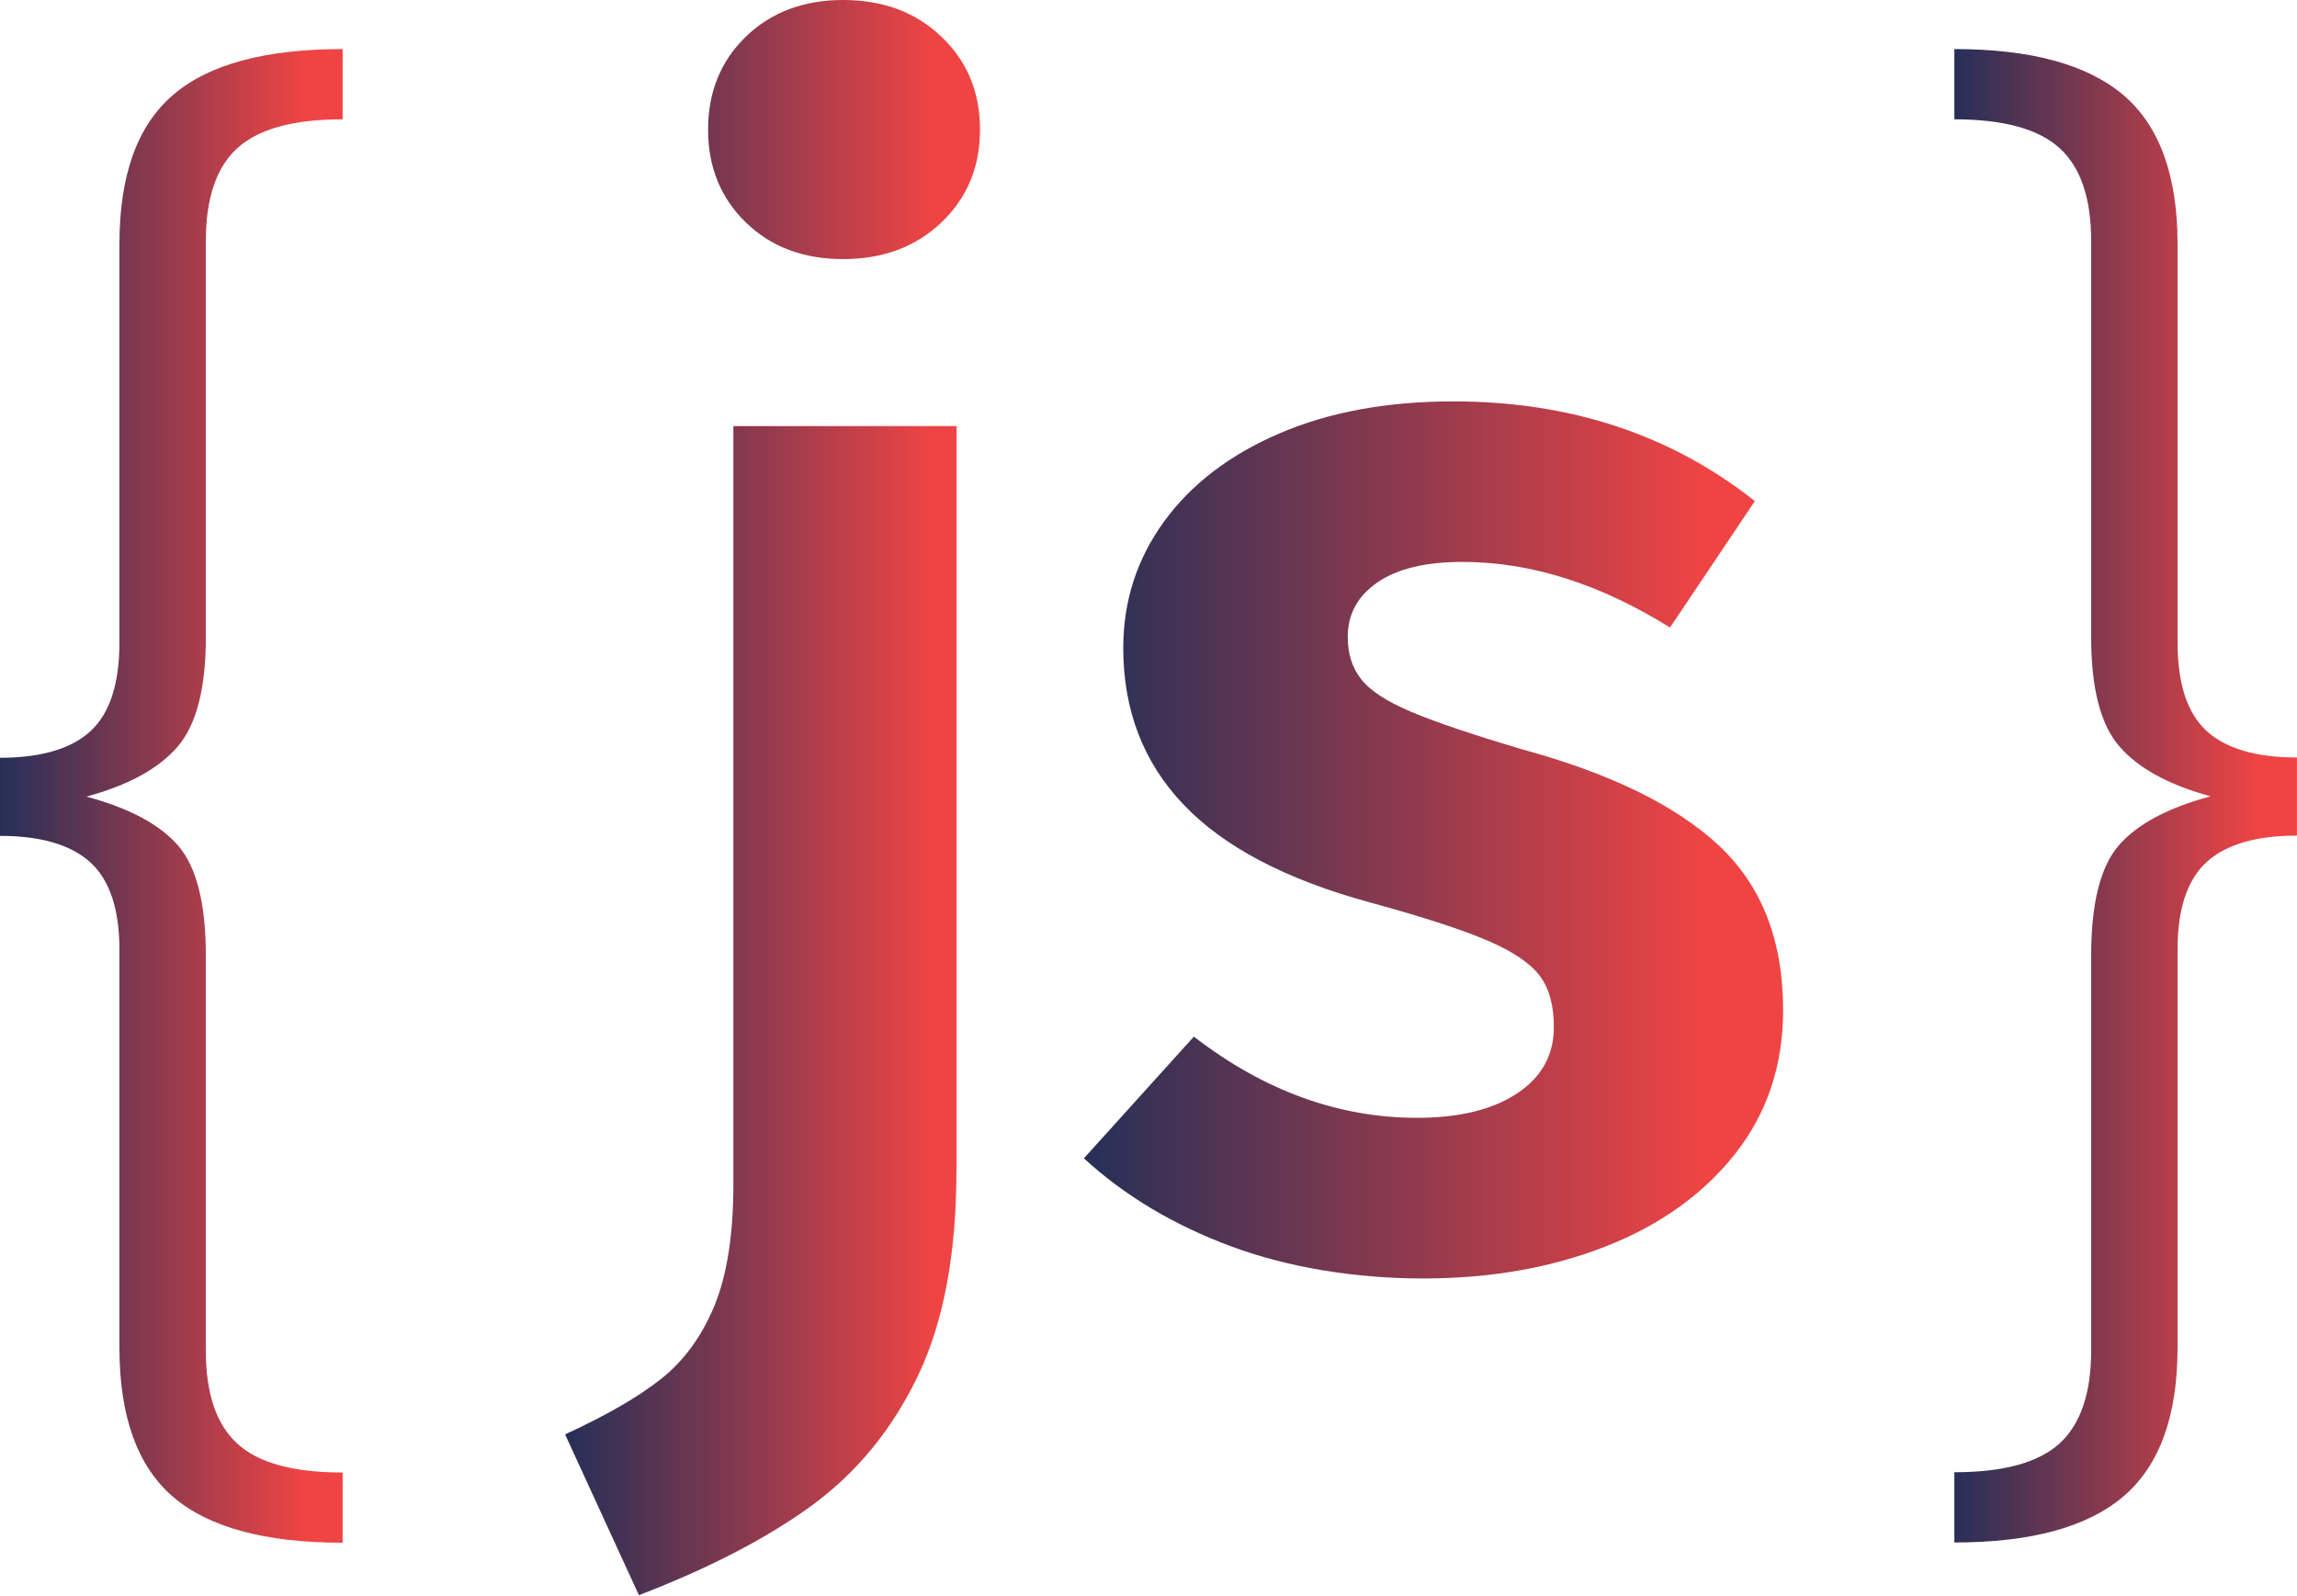
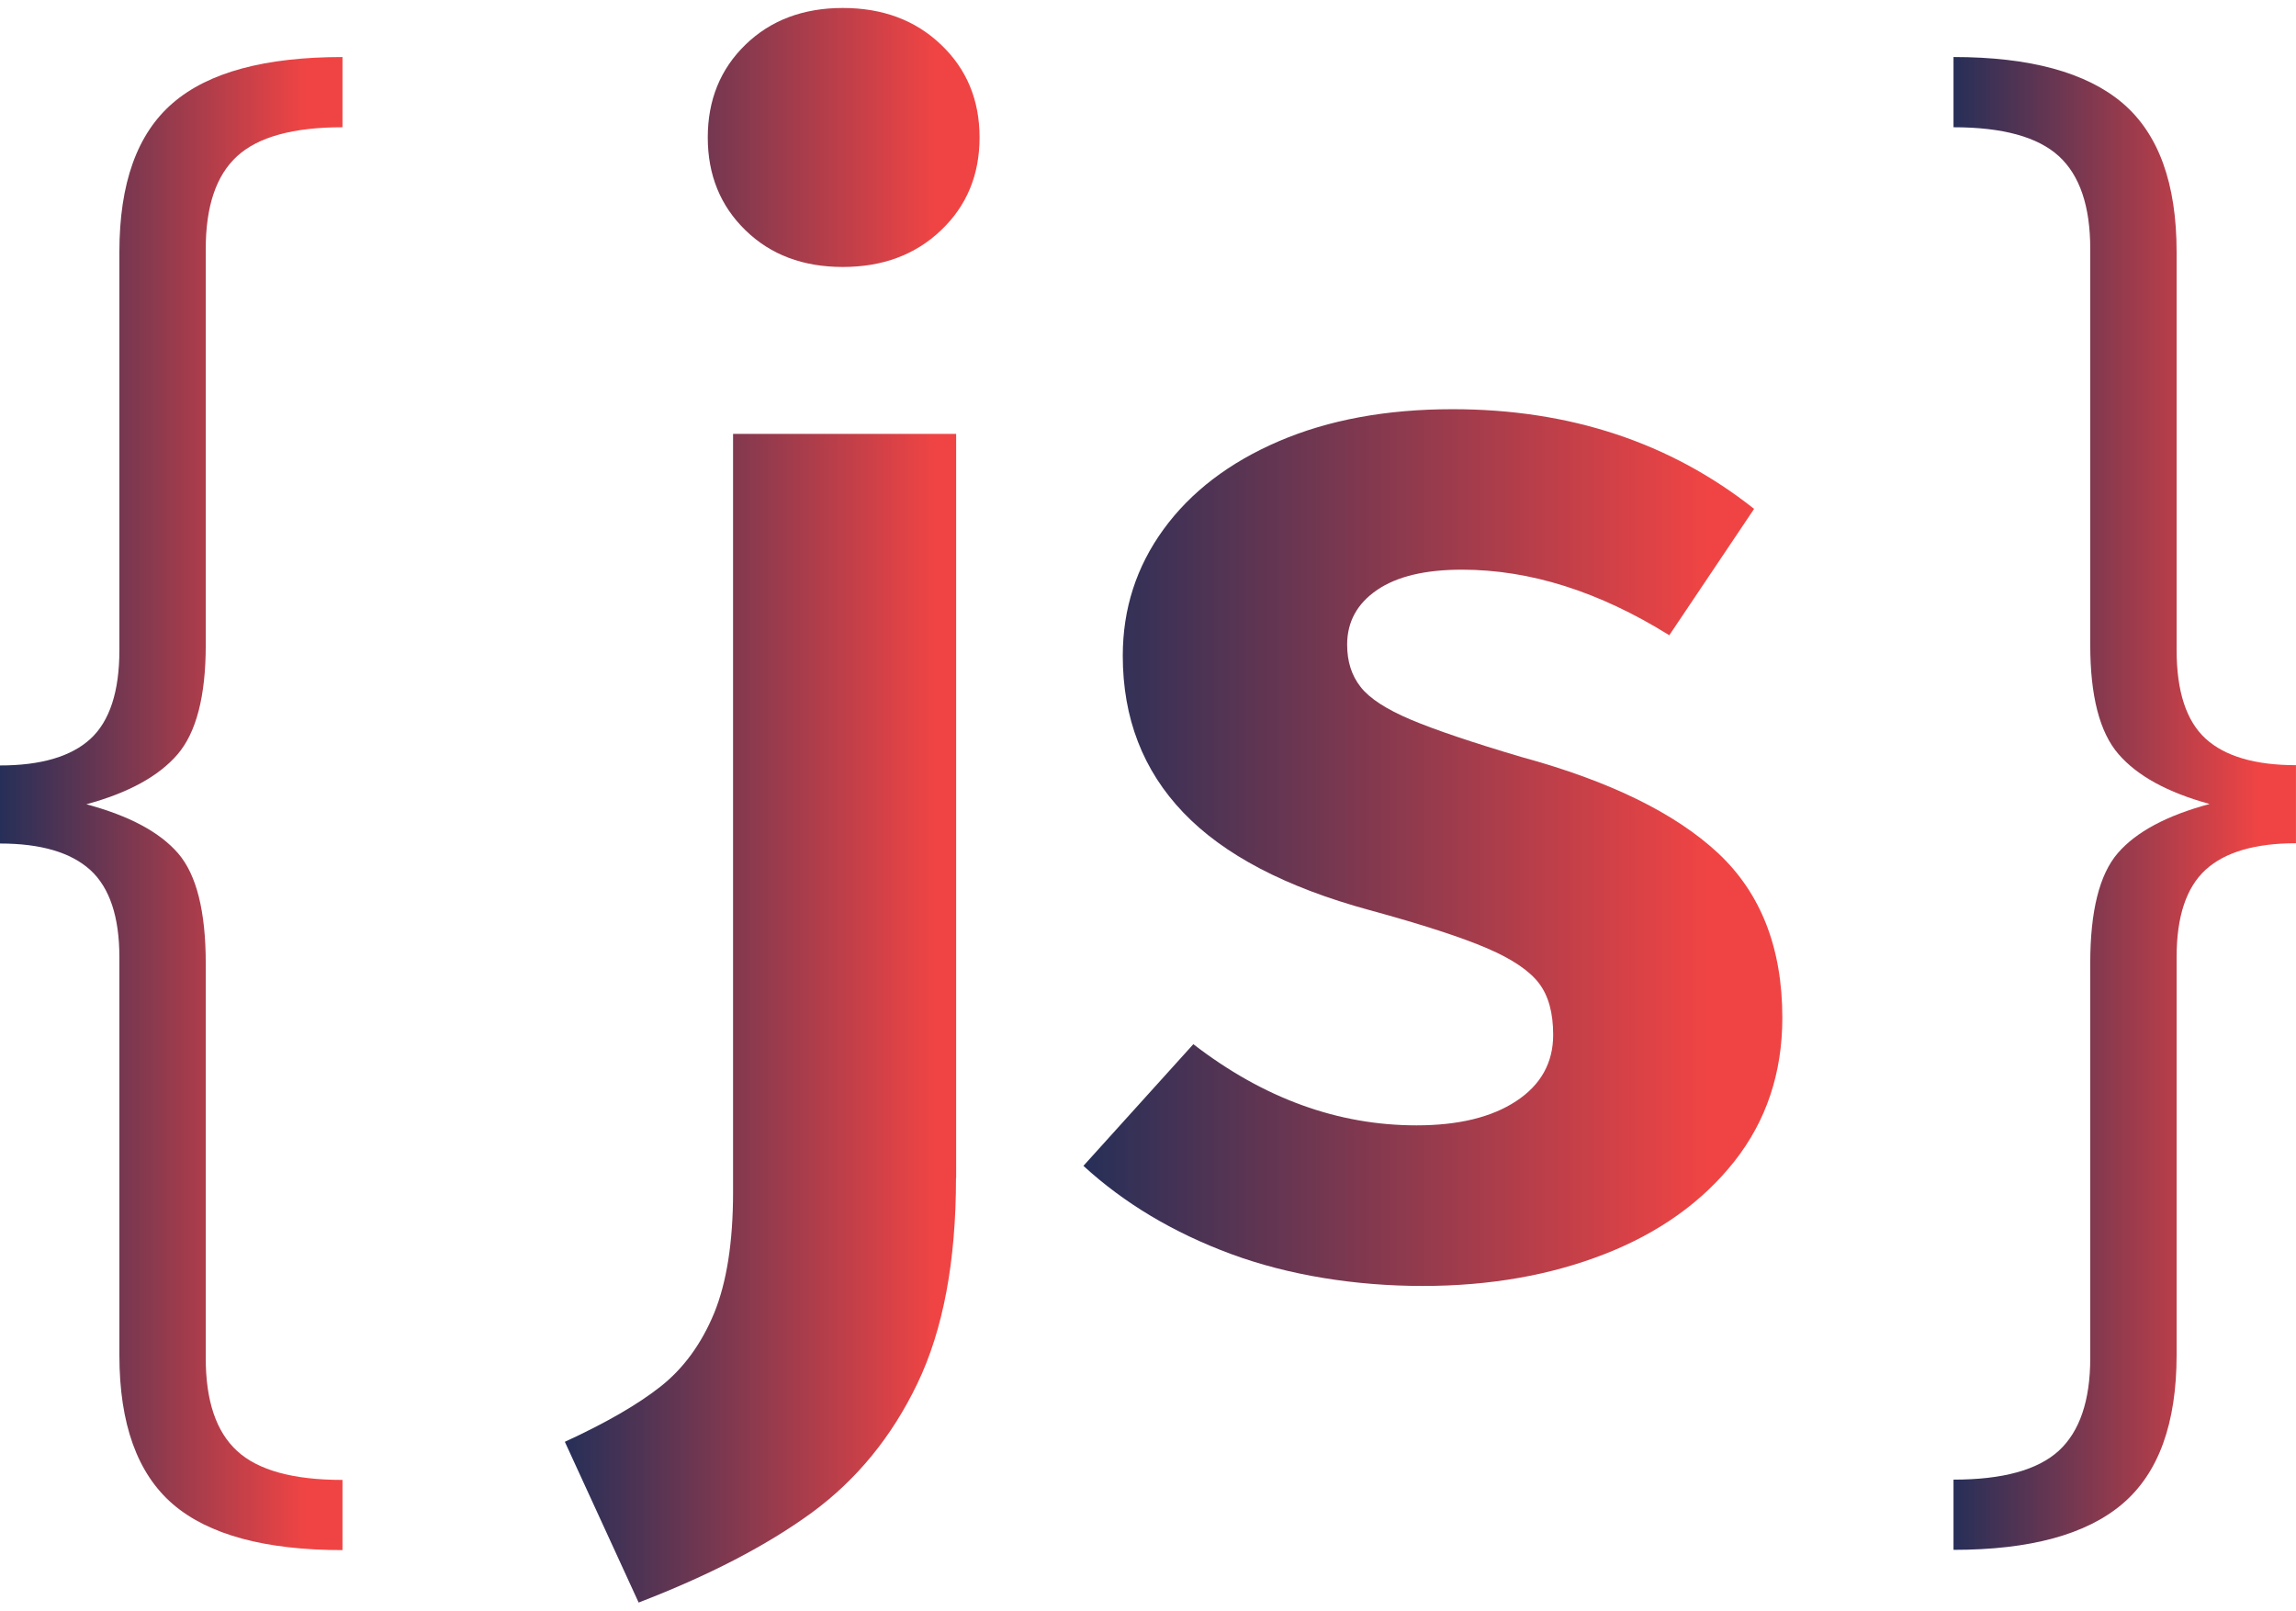
- <svg xmlns="http://www.w3.org/2000/svg" width="72" height="50" viewBox="0 0 72 50" fill="none">
+ <svg xmlns="http://www.w3.org/2000/svg" width="144" height="101" viewBox="0 0 72 50" fill="none">
  <path d="M29.979 36.694C29.979 39.304 29.576 41.448 28.771 43.127C27.966 44.806 26.855 46.159 25.448 47.188C24.036 48.216 22.231 49.152 20.027 50L17.713 44.96C18.992 44.371 19.996 43.795 20.718 43.224C21.439 42.653 21.996 41.888 22.395 40.925C22.788 39.963 22.988 38.697 22.988 37.133V13.355H29.984V36.689L29.979 36.694ZM29.51 1.151C30.315 1.916 30.718 2.887 30.718 4.06C30.718 5.234 30.315 6.205 29.51 6.97C28.705 7.739 27.678 8.121 26.43 8.121C25.182 8.121 24.165 7.739 23.377 6.97C22.589 6.205 22.195 5.234 22.195 4.06C22.195 2.887 22.589 1.916 23.377 1.151C24.165 0.387 25.182 0 26.43 0C27.678 0 28.705 0.382 29.51 1.151Z" fill="url(#paint0_linear_64_142)" />
  <path d="M55.007 15.706L52.347 19.669C50.148 18.299 47.98 17.613 45.843 17.613C44.692 17.613 43.807 17.824 43.183 18.25C42.559 18.676 42.245 19.248 42.245 19.964C42.245 20.487 42.382 20.926 42.665 21.287C42.944 21.647 43.471 21.99 44.241 22.315C45.011 22.64 46.17 23.031 47.714 23.488C50.471 24.24 52.524 25.242 53.874 26.498C55.219 27.755 55.892 29.474 55.892 31.662C55.892 33.389 55.392 34.892 54.392 36.162C53.387 37.432 52.033 38.403 50.325 39.071C48.617 39.739 46.714 40.073 44.612 40.073C42.511 40.073 40.409 39.739 38.603 39.071C36.798 38.403 35.253 37.48 33.975 36.307L37.422 32.492C39.621 34.189 41.953 35.037 44.418 35.037C45.732 35.037 46.772 34.786 47.546 34.277C48.316 33.771 48.706 33.077 48.706 32.198C48.706 31.513 48.56 30.976 48.263 30.585C47.967 30.194 47.427 29.825 46.639 29.487C45.851 29.148 44.621 28.744 42.944 28.287C40.316 27.571 38.369 26.551 37.108 25.229C35.842 23.906 35.209 22.267 35.209 20.311C35.209 18.843 35.634 17.521 36.488 16.347C37.342 15.174 38.55 14.251 40.108 13.583C41.665 12.915 43.484 12.581 45.55 12.581C49.228 12.581 52.383 13.627 55.011 15.71L55.007 15.706Z" fill="url(#paint1_linear_64_142)" />
  <path d="M66.557 2.979C67.689 3.942 68.256 5.497 68.256 7.651V20.127C68.256 21.432 68.561 22.359 69.167 22.913C69.774 23.466 70.721 23.743 71.999 23.743V26.191C70.721 26.191 69.774 26.468 69.167 27.021C68.561 27.575 68.256 28.489 68.256 29.759V42.235C68.256 44.388 67.689 45.944 66.557 46.906C65.424 47.869 63.658 48.348 61.26 48.348V46.146C62.804 46.146 63.901 45.843 64.561 45.241C65.216 44.639 65.548 43.668 65.548 42.332V29.953C65.548 28.322 65.835 27.171 66.41 26.503C66.986 25.835 67.946 25.321 69.291 24.96C67.977 24.6 67.026 24.082 66.433 23.396C65.84 22.71 65.548 21.568 65.548 19.973V7.554C65.548 6.218 65.22 5.247 64.561 4.645C63.901 4.043 62.804 3.74 61.26 3.74V1.538C63.658 1.538 65.424 2.021 66.557 2.979Z" fill="url(#paint2_linear_64_142)" />
  <path d="M10.74 3.74C9.195 3.74 8.098 4.043 7.439 4.645C6.779 5.247 6.452 6.218 6.452 7.554V19.982C6.452 21.581 6.155 22.719 5.567 23.405C4.978 24.09 4.022 24.613 2.708 24.969C4.053 25.33 5.014 25.844 5.589 26.512C6.164 27.18 6.452 28.331 6.452 29.961V42.34C6.452 43.676 6.779 44.648 7.439 45.25C8.093 45.852 9.195 46.155 10.74 46.155V48.356C8.31 48.356 6.536 47.873 5.421 46.915C4.306 45.953 3.744 44.397 3.744 42.244V29.768C3.744 28.498 3.438 27.584 2.832 27.03C2.221 26.477 1.279 26.2 0 26.2V23.752C1.279 23.752 2.226 23.475 2.832 22.922C3.438 22.368 3.744 21.436 3.744 20.135V7.651C3.744 5.497 4.301 3.942 5.421 2.979C6.536 2.017 8.31 1.538 10.74 1.538V3.74Z" fill="url(#paint3_linear_64_142)" />
  <defs>
    <linearGradient id="paint0_linear_64_142" x1="29.316" y1="0.274" x2="17.713" y2="0.274" gradientUnits="userSpaceOnUse">
      <stop stop-color="#F04444" />
      <stop offset="1" stop-color="#262F58" />
    </linearGradient>
    <linearGradient id="paint1_linear_64_142" x1="53.529" y1="12.732" x2="33.975" y2="12.732" gradientUnits="userSpaceOnUse">
      <stop stop-color="#F04444" />
      <stop offset="1" stop-color="#262F58" />
    </linearGradient>
    <linearGradient id="paint2_linear_64_142" x1="70.841" y1="1.795" x2="61.26" y2="1.795" gradientUnits="userSpaceOnUse">
      <stop stop-color="#F04444" />
      <stop offset="1" stop-color="#262F58" />
    </linearGradient>
    <linearGradient id="paint3_linear_64_142" x1="9.582" y1="1.795" x2="0" y2="1.795" gradientUnits="userSpaceOnUse">
      <stop stop-color="#F04444" />
      <stop offset="1" stop-color="#262F58" />
    </linearGradient>
  </defs>
</svg>
